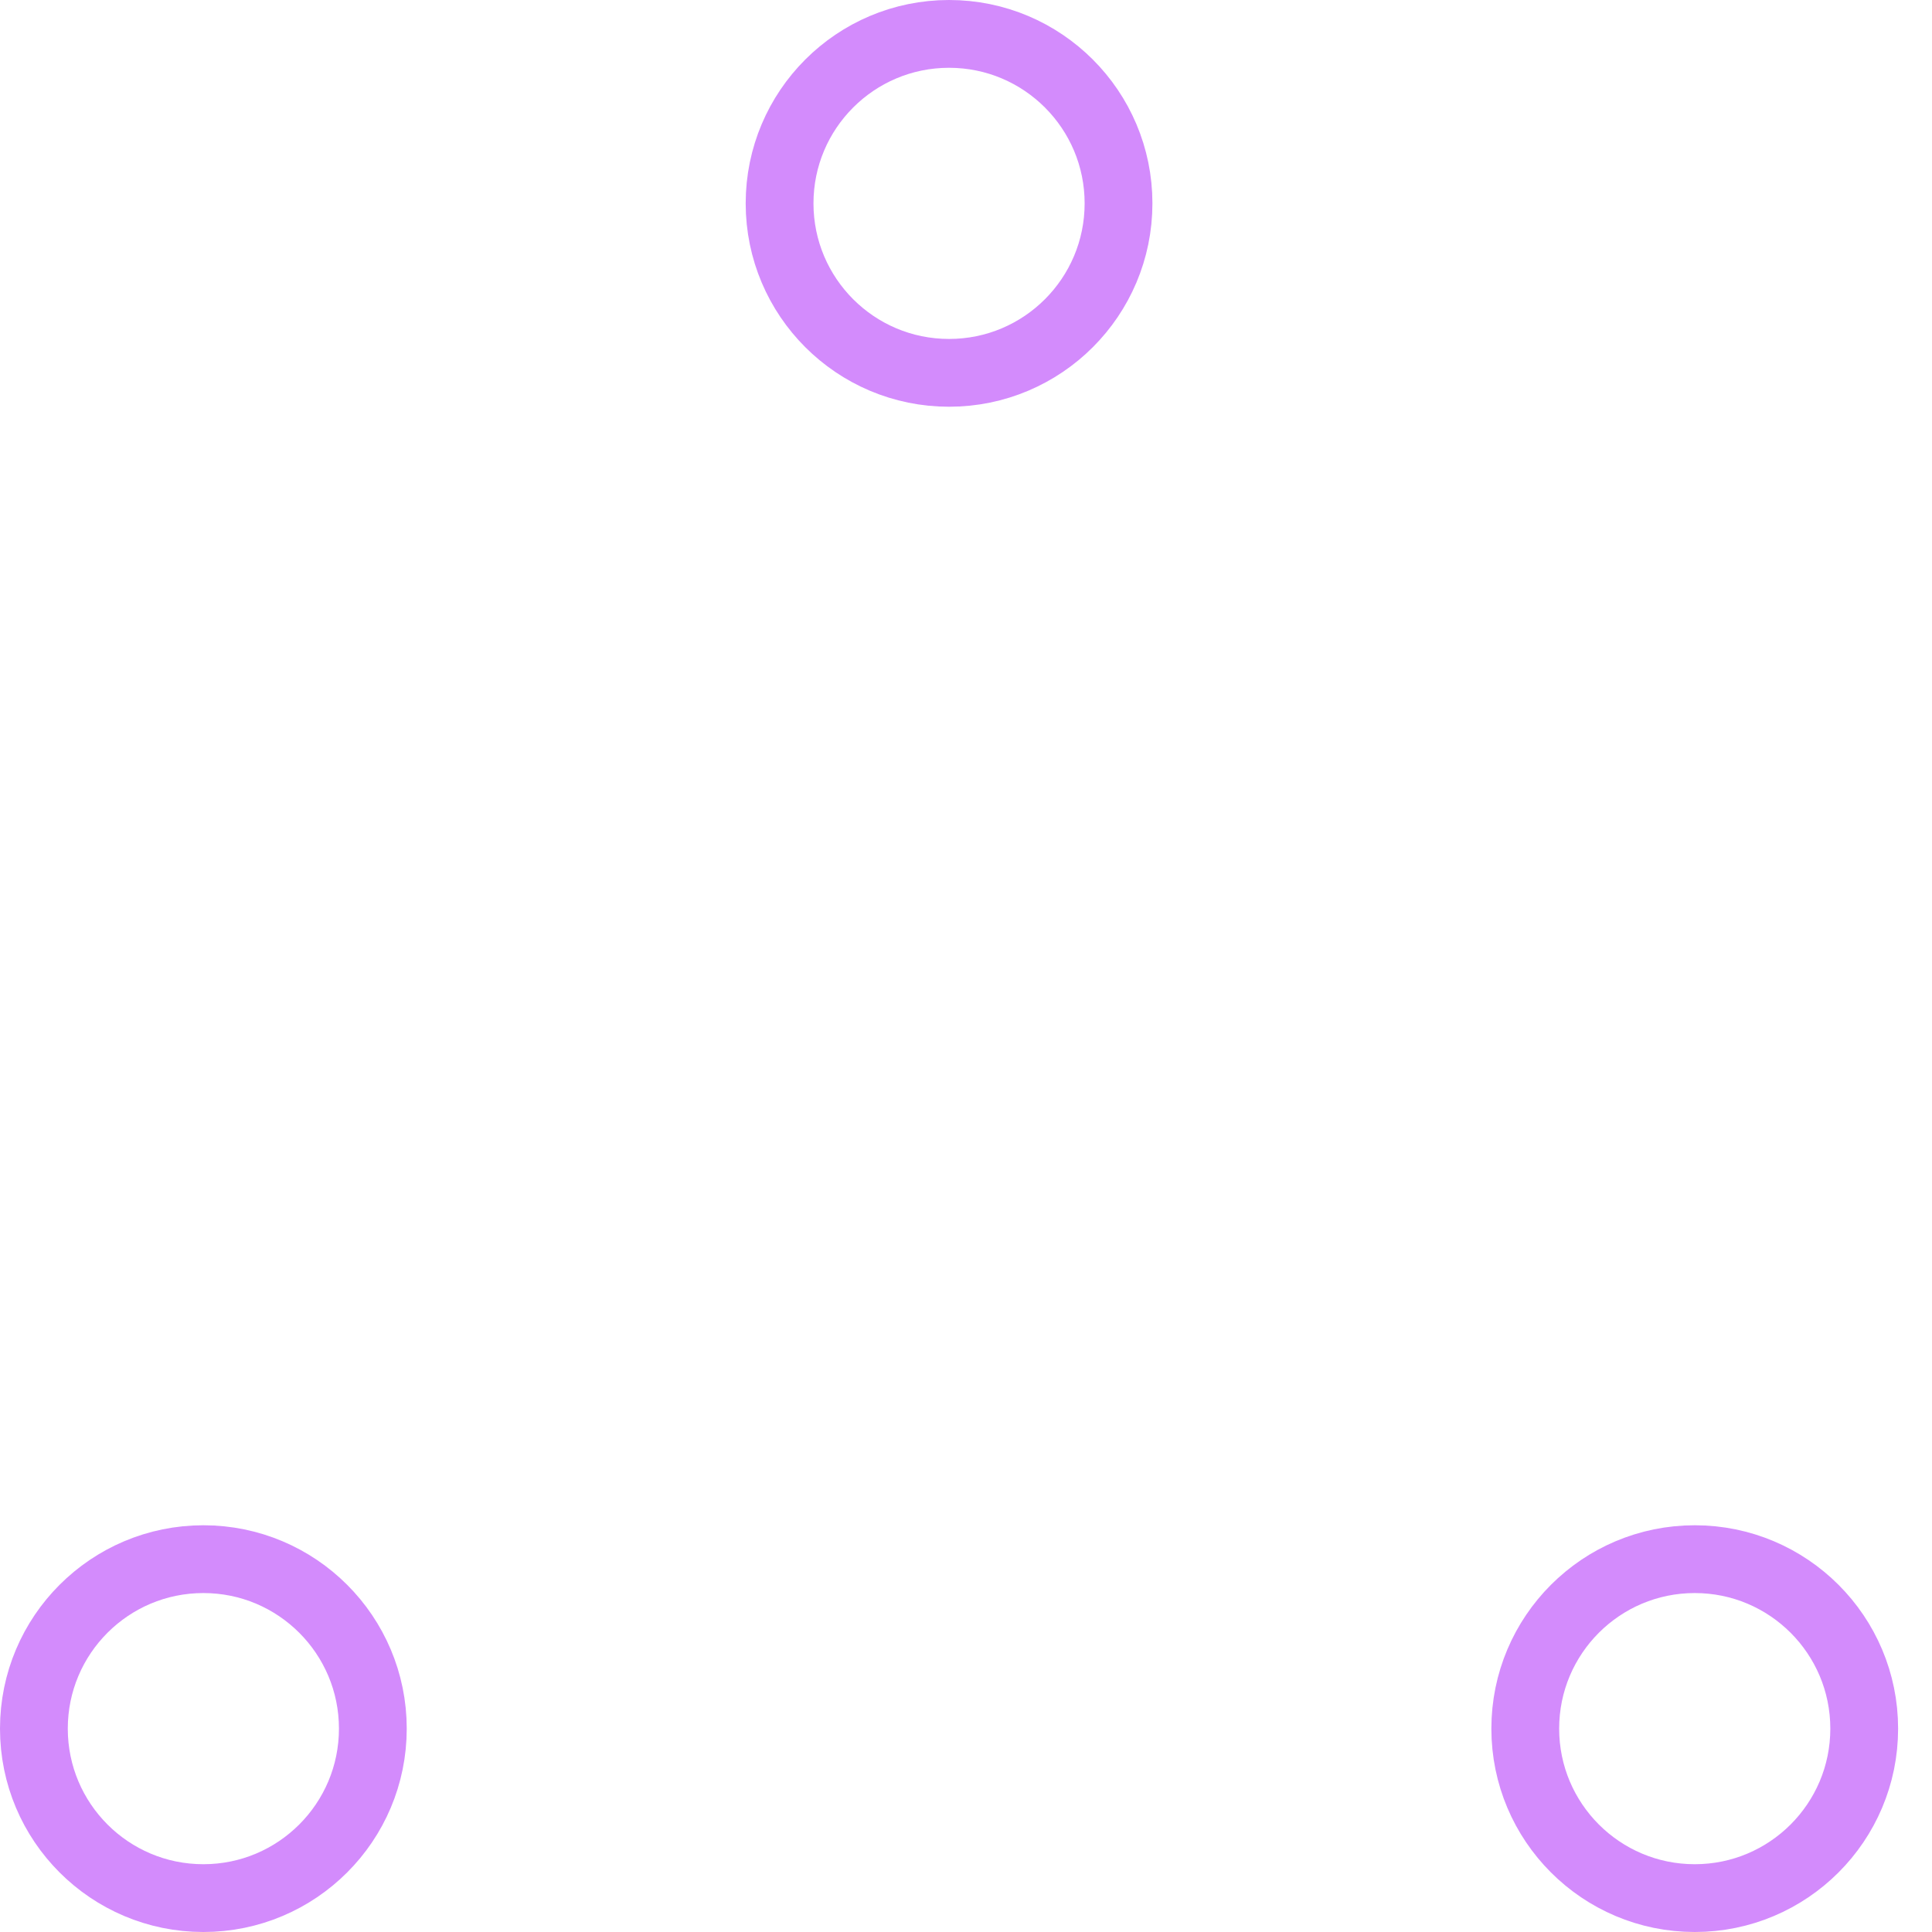
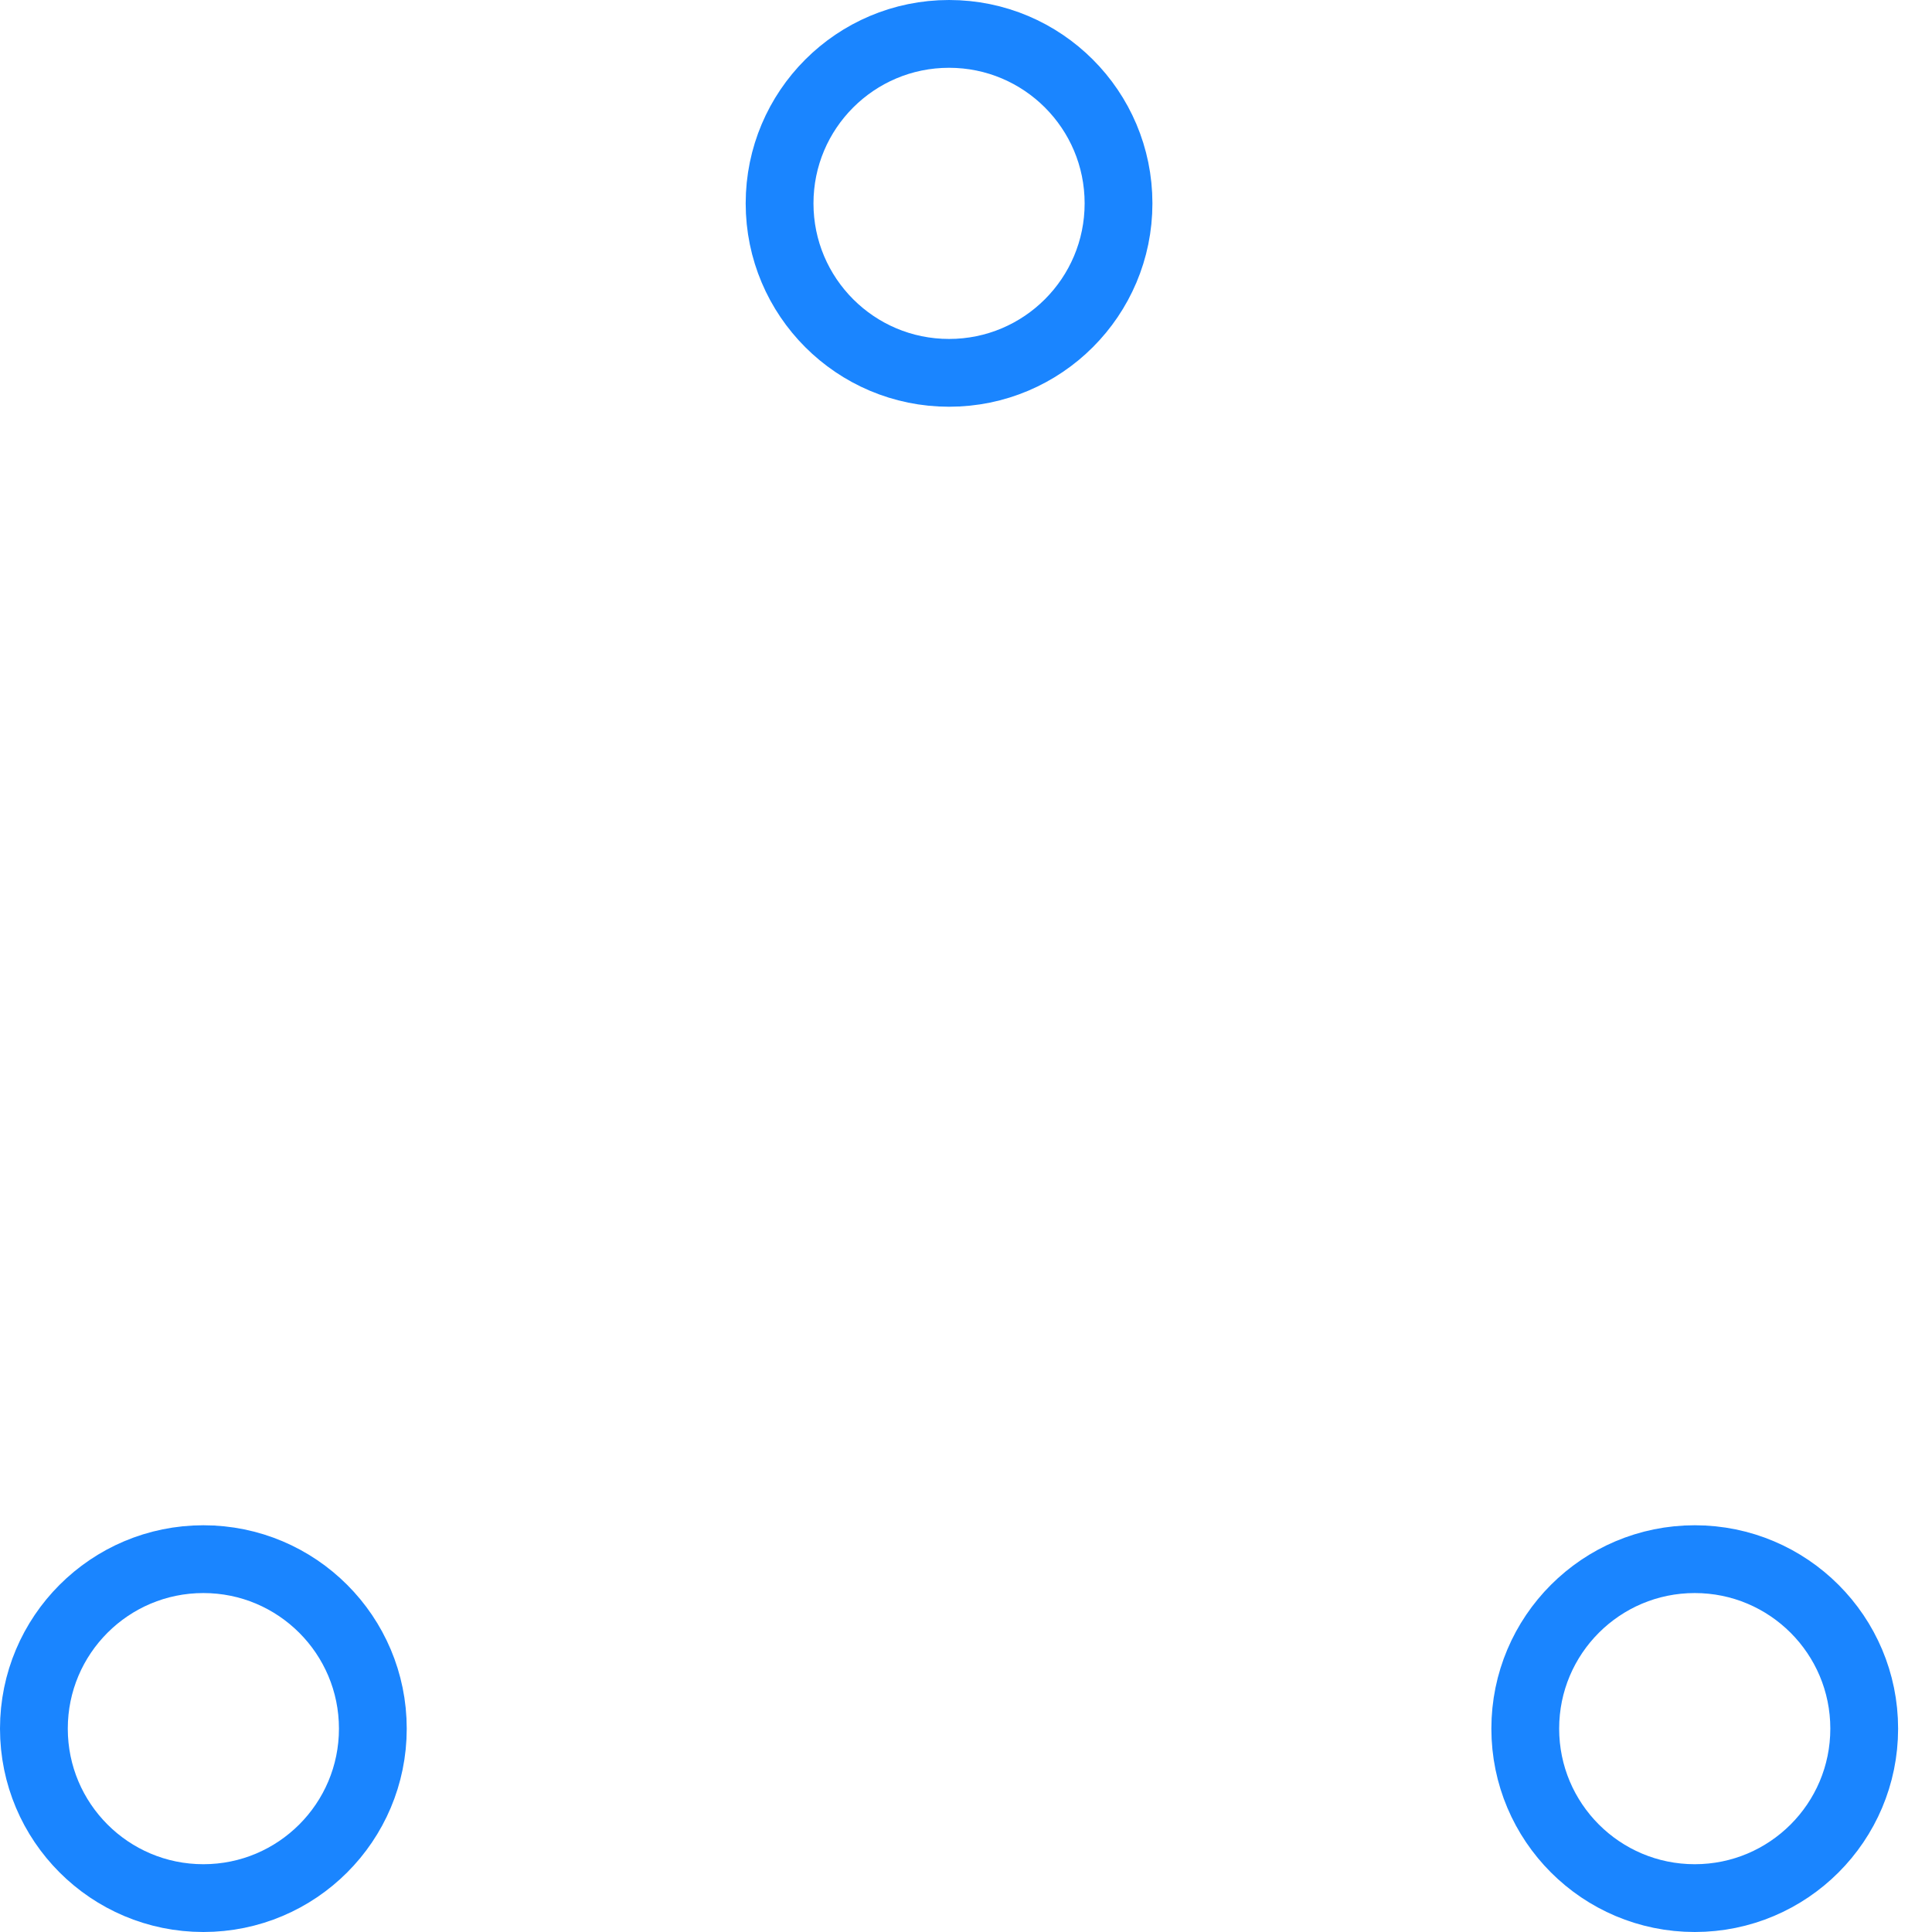
- <svg xmlns="http://www.w3.org/2000/svg" width="80" height="80" viewBox="0 0 57 57" stroke="#d38bfc">
+ <svg xmlns="http://www.w3.org/2000/svg" width="80" height="80" viewBox="0 0 57 57" stroke="#1a85ff">
  <g fill="none" fill-rule="evenodd">
    <g transform="translate(1 1)" stroke-width="2">
      <circle cx="5" cy="50" r="5">
        <animate attributeName="cy" begin="0s" dur="2.2s" values="50;5;50;50" calcMode="linear" repeatCount="indefinite" />
        <animate attributeName="cx" begin="0s" dur="2.2s" values="5;27;49;5" calcMode="linear" repeatCount="indefinite" />
      </circle>
      <circle cx="27" cy="5" r="5">
        <animate attributeName="cy" begin="0s" dur="2.2s" from="5" to="5" values="5;50;50;5" calcMode="linear" repeatCount="indefinite" />
        <animate attributeName="cx" begin="0s" dur="2.2s" from="27" to="27" values="27;49;5;27" calcMode="linear" repeatCount="indefinite" />
      </circle>
      <circle cx="49" cy="50" r="5">
        <animate attributeName="cy" begin="0s" dur="2.2s" values="50;50;5;50" calcMode="linear" repeatCount="indefinite" />
        <animate attributeName="cx" from="49" to="49" begin="0s" dur="2.2s" values="49;5;27;49" calcMode="linear" repeatCount="indefinite" />
      </circle>
    </g>
  </g>
</svg>
